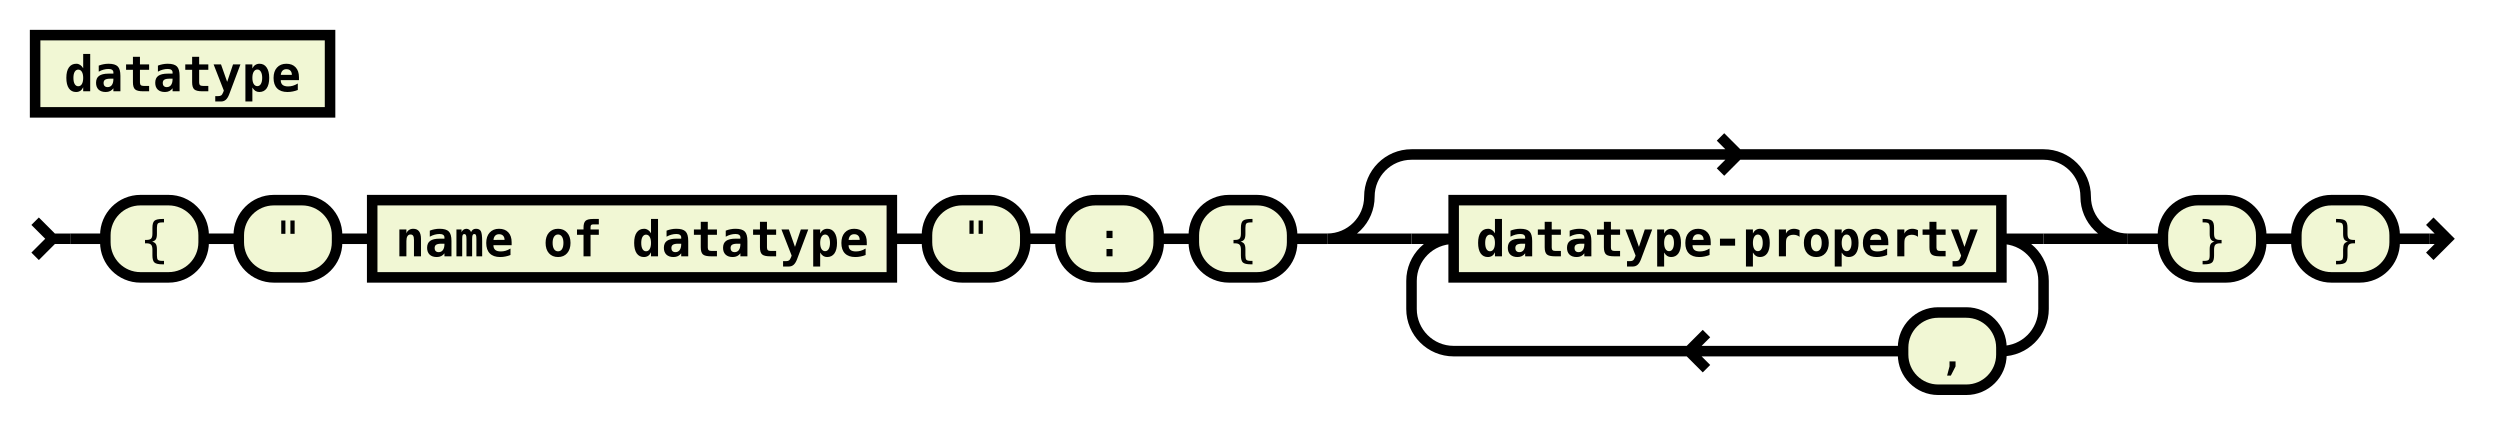
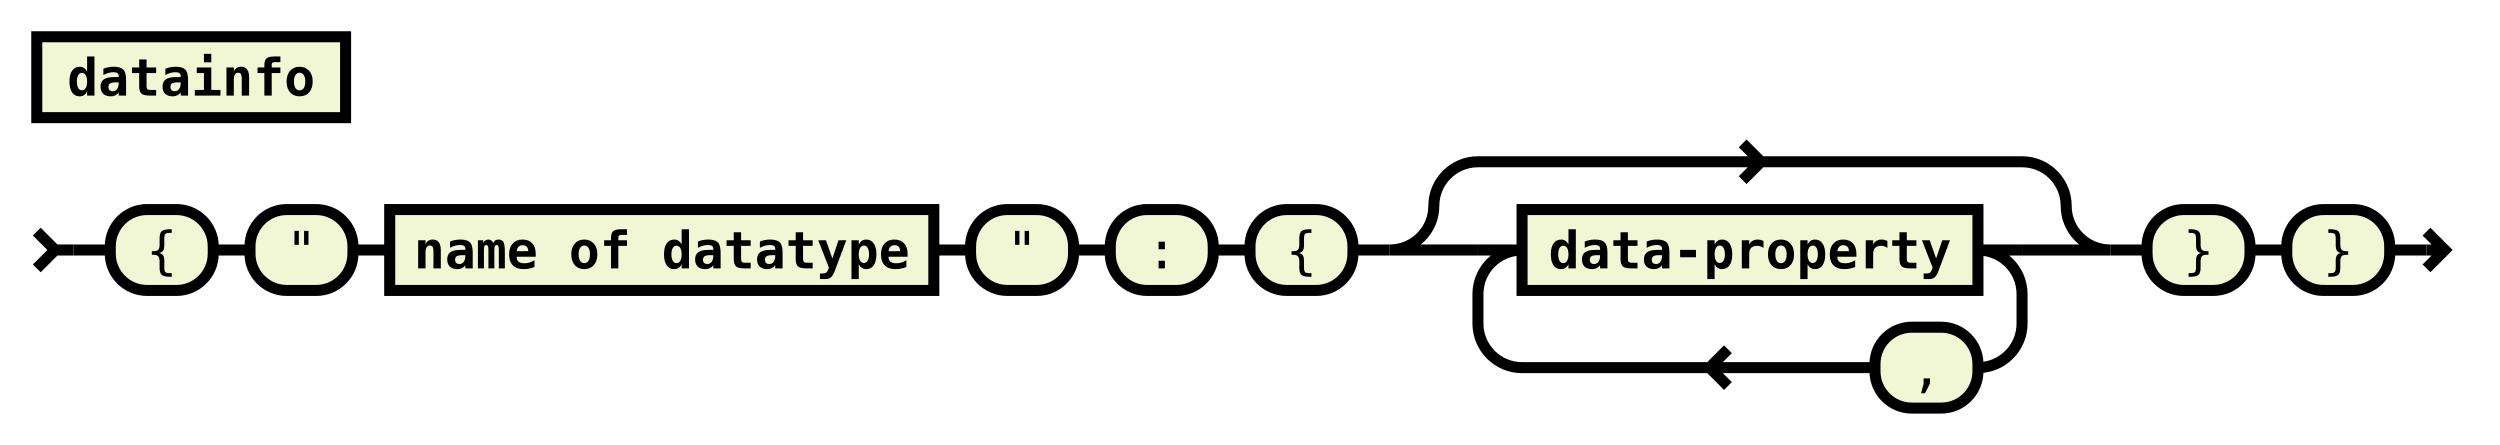
- <svg xmlns="http://www.w3.org/2000/svg" class="railroad" viewBox="0 0 712 121" width="569pt">
+ <svg xmlns="http://www.w3.org/2000/svg" class="railroad" viewBox="0 0 680 121" width="544pt">
  <style type="text/css">

    svg.railroad {
        background-color: hsl(30, 20%, 95%);
        background-size: 15px 15px;
        background-image: linear-gradient(to right, rgba(30, 30, 30, .05) 1px, transparent 1px),
                          linear-gradient(to bottom, rgba(30, 30, 30, .05) 1px, transparent 1px);
    }

    svg.railroad path {
        stroke-width: 3px;
        stroke: black;
        fill: transparent;
    }

    svg.railroad .debug {
        stroke-width: 1px;
        stroke: red;
    }

    svg.railroad text {
        font: 14px monospace;
        text-anchor: middle;
    }

    svg.railroad .nonterminal text {
        font-weight: bold;
    }

    svg.railroad text.comment {
        font: italic 12px monospace;
    }

    svg.railroad rect {
        stroke-width: 3px;
        stroke: black;
        fill:hsl(-290, 70%, 90%);
    }

    svg.railroad g.labeledbox &gt; rect {
        stroke-width: 1px;
        stroke: grey;
        stroke-dasharray: 5px;
        fill:rgba(90, 90, 150, .1);
    }</style>
  <g class="verticalgrid">
    <g class="horizontalgrid">
      <g class="nonterminal">
        <rect height="22" width="84" x="10" y="10" />
        <text x="52" y="26">
- datatype</text>
+ datainfo</text>
      </g>
    </g>
    <g class="sequence">
      <path d=" M 10 63 l 5 5 l -5 5 m 5 -5 h 5" />
      <g class="sequence">
        <g class="terminal">
          <rect height="22" rx="10" ry="10" width="28" x="30" y="57" />
          <text x="44" y="73">
{</text>
        </g>
        <g class="terminal">
          <rect height="22" rx="10" ry="10" width="28" x="68" y="57" />
          <text x="82" y="73">
"</text>
        </g>
        <g class="nonterminal">
          <rect height="22" width="148" x="106" y="57" />
          <text x="180" y="73">
name of datatype</text>
        </g>
        <g class="terminal">
          <rect height="22" rx="10" ry="10" width="28" x="264" y="57" />
          <text x="278" y="73">
"</text>
        </g>
        <g class="terminal">
          <rect height="22" rx="10" ry="10" width="28" x="302" y="57" />
          <text x="316" y="73">
:</text>
        </g>
        <g class="terminal">
          <rect height="22" rx="10" ry="10" width="28" x="340" y="57" />
          <text x="354" y="73">
{</text>
        </g>
        <g class="sequence">
          <g class="optional">
-             <path d=" M 378 68 h 24 m -24 0 a 12 12 0 0 0 12 -12 v 0 a 12 12 0 0 1 12 -12 h 180 m -87 0 l -5 -5 m 0 10 l 5 -5 m 87 0 a 12 12 0 0 1 12 12 v 0 a 12 12 0 0 0 12 12 h -24" />
+             <path d=" M 378 68 h 24 m -24 0 a 12 12 0 0 0 12 -12 v 0 a 12 12 0 0 1 12 -12 h 148 m -71 0 l -5 -5 m 0 10 l 5 -5 m 71 0 a 12 12 0 0 1 12 12 v 0 a 12 12 0 0 0 12 12 h -24" />
            <g class="sequence">
              <g class="repeat">
-                 <path d=" M 402 68 h 12 m 156 0 h 12 m -12 0 a 12 12 0 0 1 12 12 v 8 a 12 12 0 0 1 -12 12 m -28 0 h -128 m 67 0 l 5 -5 m 0 10 l -5 -5 m -67 0 a 12 12 0 0 1 -12 -12 v -8 a 12 12 0 0 1 12 -12" />
+                 <path d=" M 402 68 h 12 m 124 0 h 12 m -12 0 a 12 12 0 0 1 12 12 v 8 a 12 12 0 0 1 -12 12 m -28 0 h -96 m 51 0 l 5 -5 m 0 10 l -5 -5 m -51 0 a 12 12 0 0 1 -12 -12 v -8 a 12 12 0 0 1 12 -12" />
                <g class="terminal">
-                   <rect height="22" rx="10" ry="10" width="28" x="542" y="89" />
-                   <text x="556" y="105">
+                   <rect height="22" rx="10" ry="10" width="28" x="510" y="89" />
+                   <text x="524" y="105">
,</text>
                </g>
                <g class="nonterminal">
-                   <rect height="22" width="156" x="414" y="57" />
-                   <text x="492" y="73">
- datatype-property</text>
+                   <rect height="22" width="124" x="414" y="57" />
+                   <text x="476" y="73">
+ data-property</text>
                </g>
              </g>
            </g>
          </g>
        </g>
        <g class="terminal">
-           <rect height="22" rx="10" ry="10" width="28" x="616" y="57" />
-           <text x="630" y="73">
+           <rect height="22" rx="10" ry="10" width="28" x="584" y="57" />
+           <text x="598" y="73">
}</text>
        </g>
        <g class="terminal">
-           <rect height="22" rx="10" ry="10" width="28" x="654" y="57" />
-           <text x="668" y="73">
+           <rect height="22" rx="10" ry="10" width="28" x="622" y="57" />
+           <text x="636" y="73">
}</text>
        </g>
        <path d=" M 58 68 h 10" />
        <path d=" M 96 68 h 10" />
        <path d=" M 254 68 h 10" />
        <path d=" M 292 68 h 10" />
        <path d=" M 330 68 h 10" />
        <path d=" M 368 68 h 10" />
-         <path d=" M 606 68 h 10" />
-         <path d=" M 644 68 h 10" />
+         <path d=" M 574 68 h 10" />
+         <path d=" M 612 68 h 10" />
      </g>
-       <path d=" M 692 68 h 5 m -5 5 l 5 -5 l -5 -5 m 5 5" />
+       <path d=" M 660 68 h 5 m -5 5 l 5 -5 l -5 -5 m 5 5" />
      <path d=" M 20 68 h 10" />
-       <path d=" M 682 68 h 10" />
+       <path d=" M 650 68 h 10" />
    </g>
  </g>
</svg>
